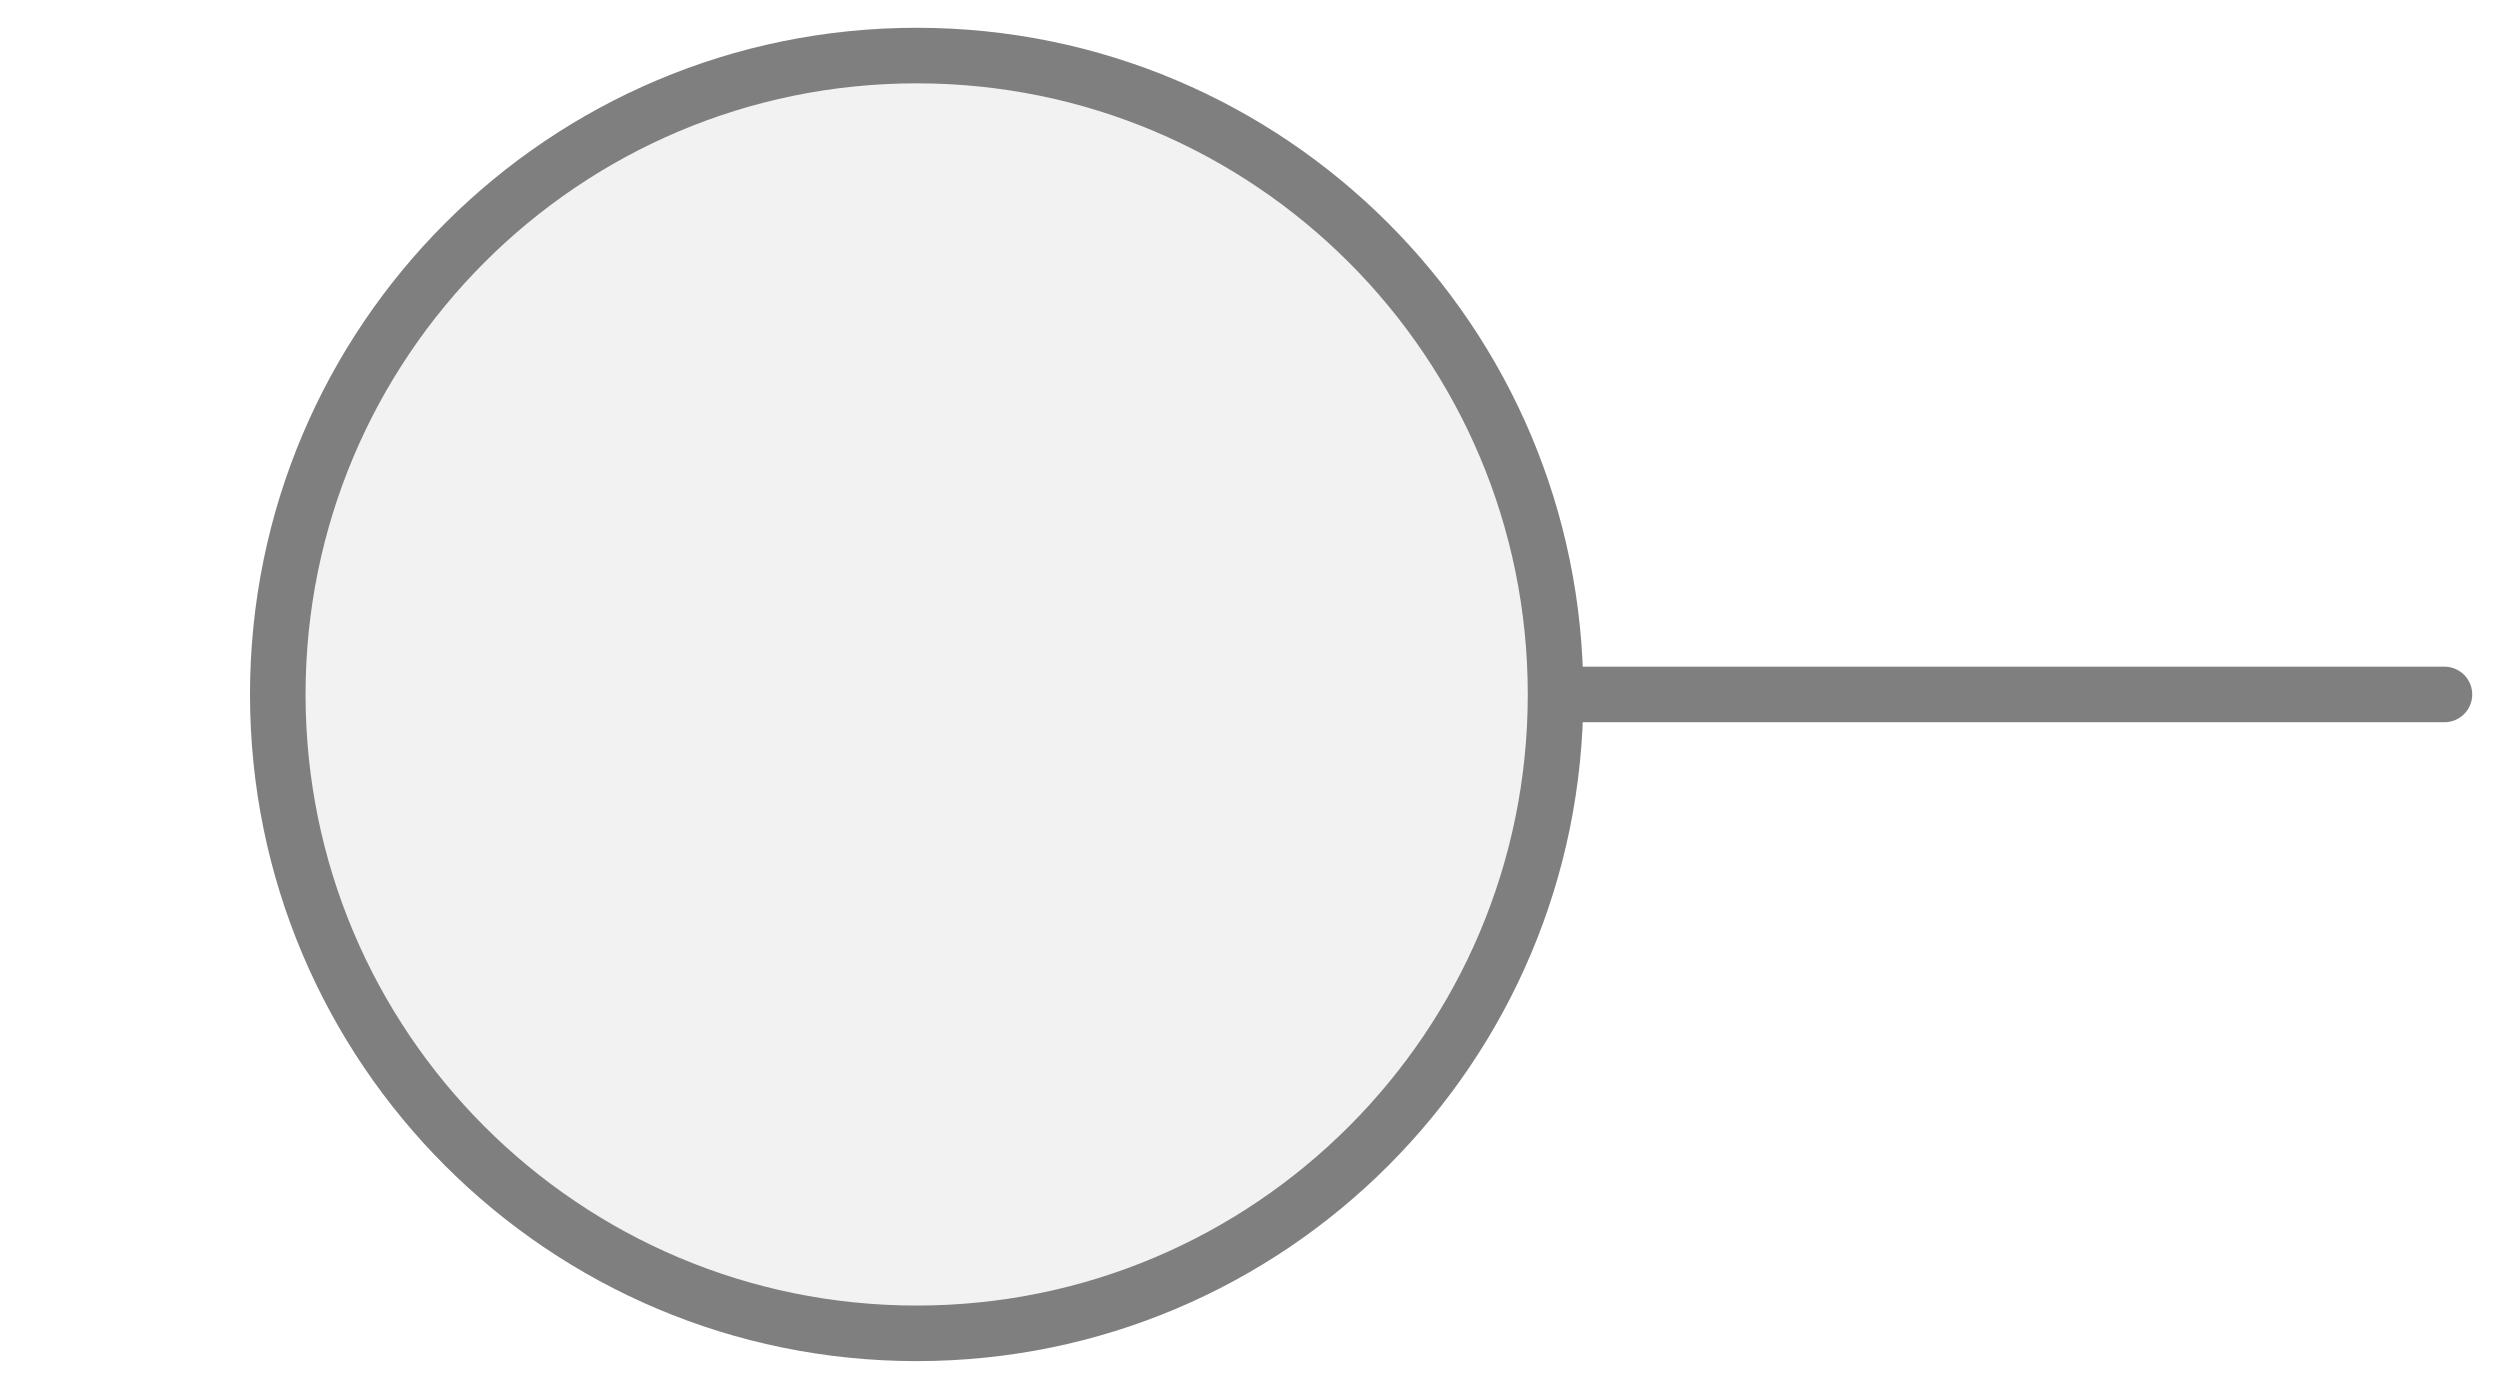
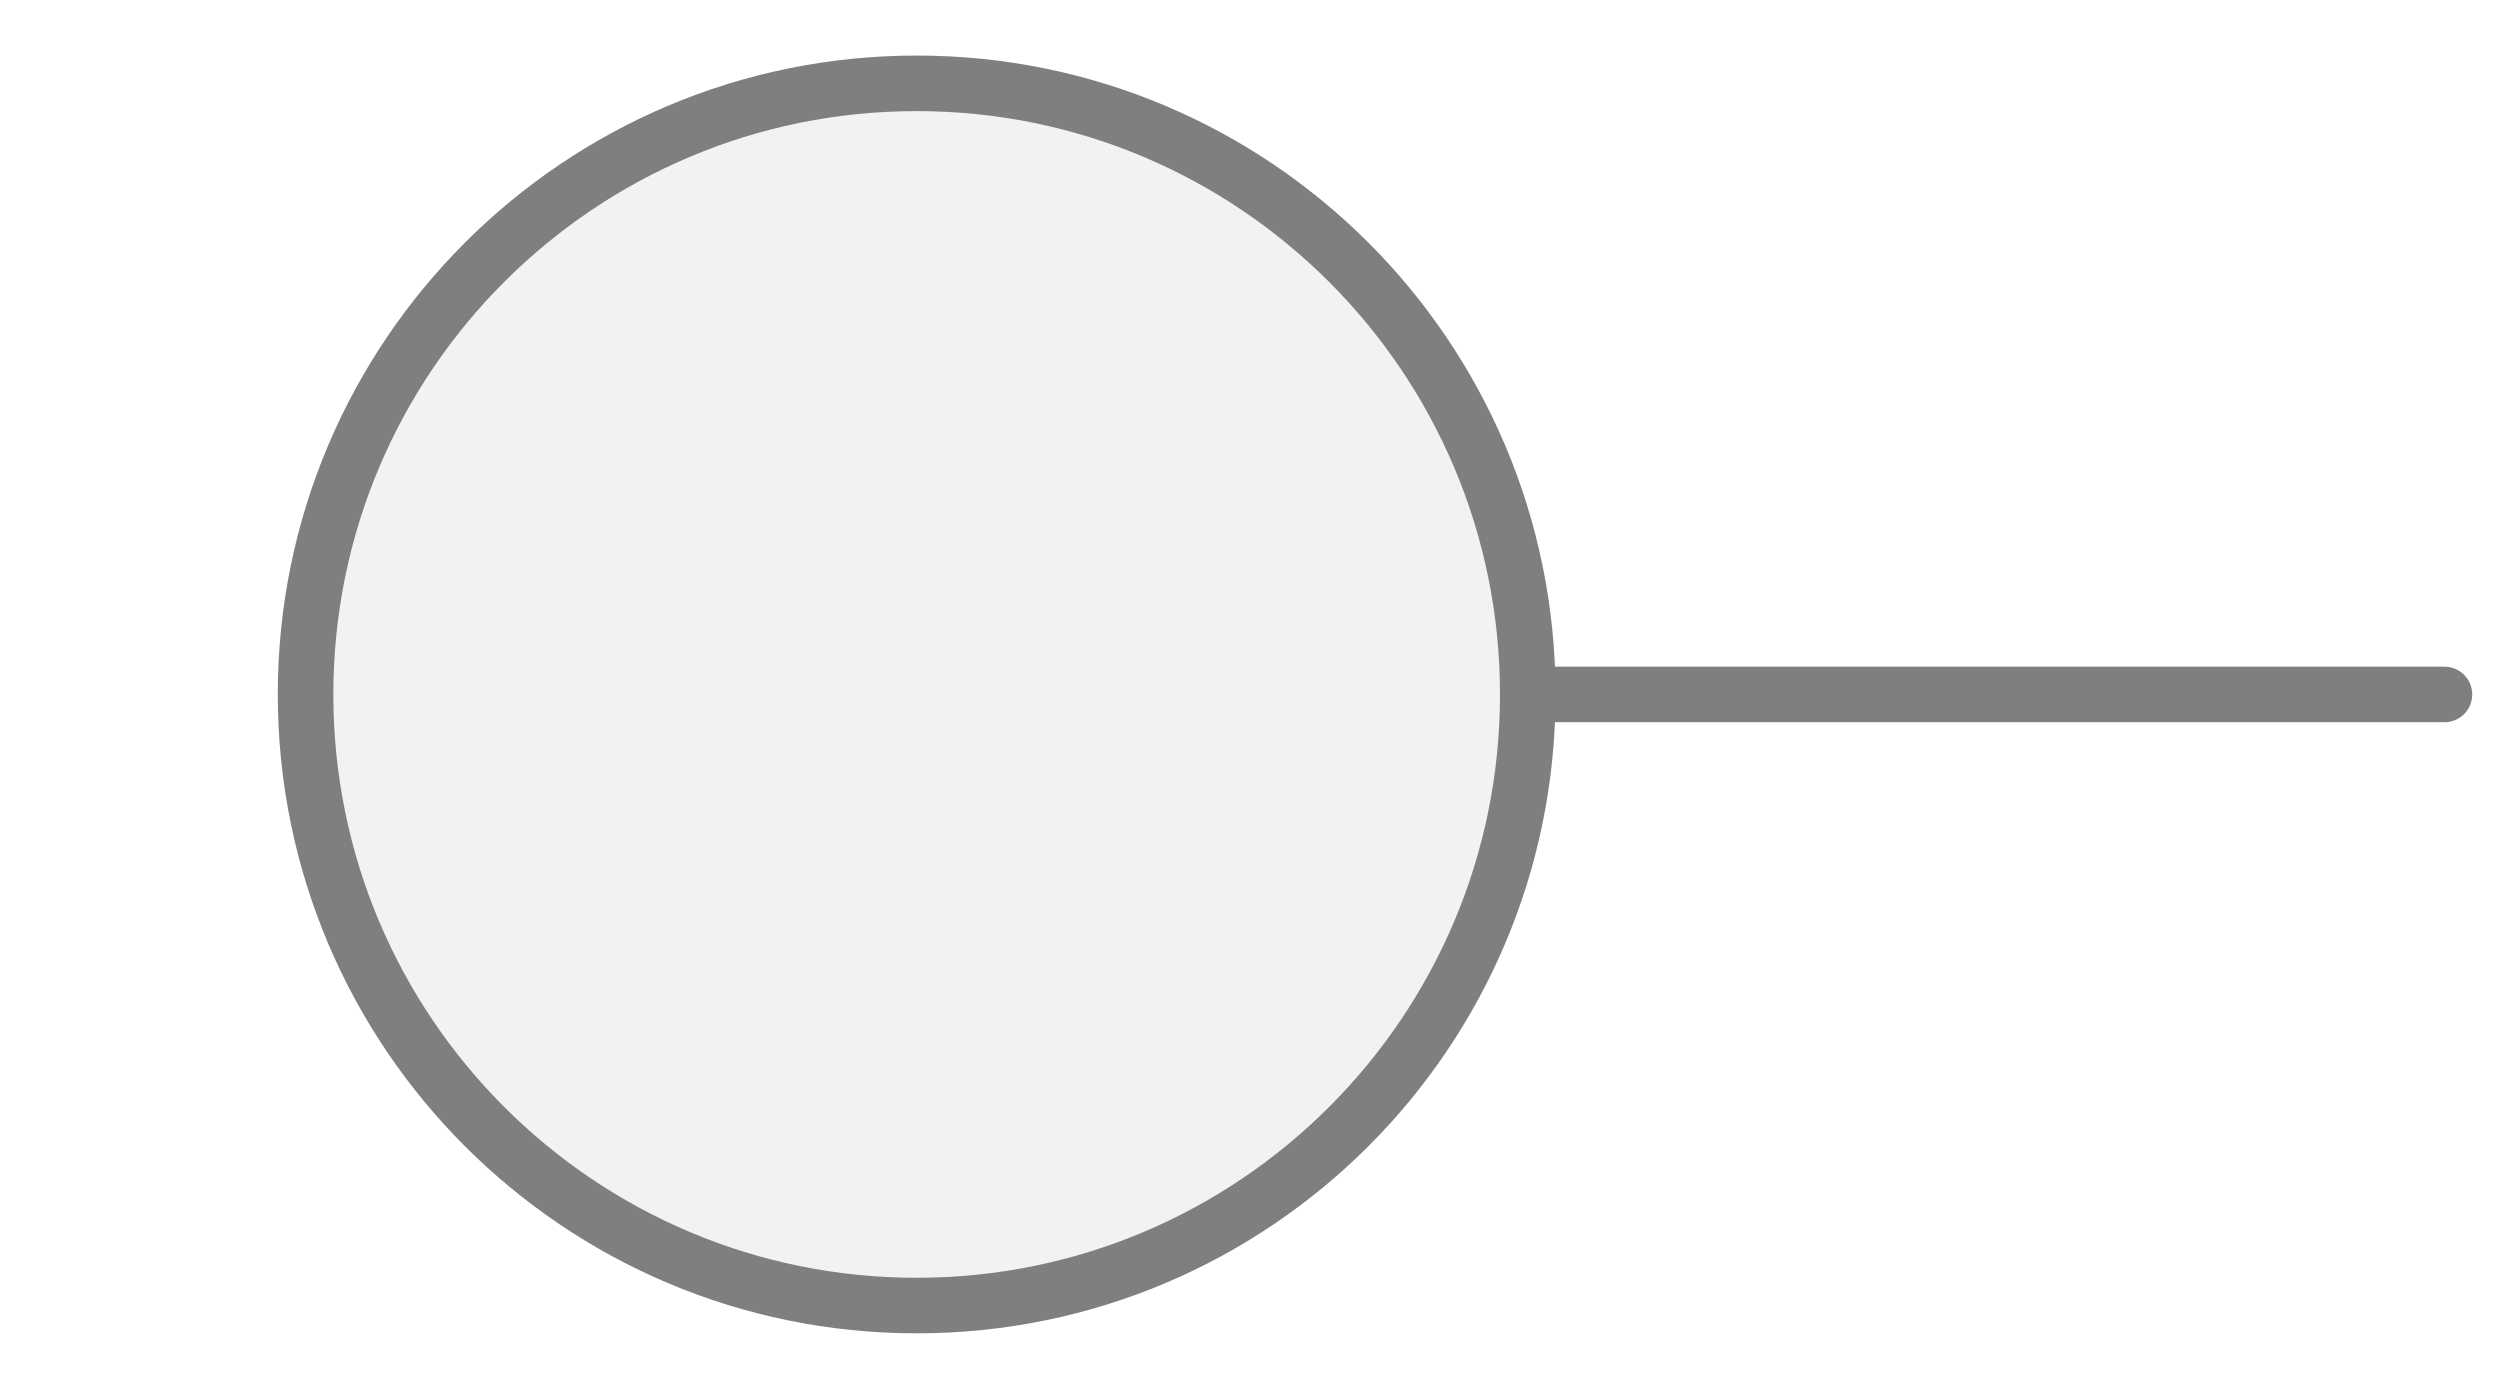
<svg xmlns="http://www.w3.org/2000/svg" width="45px" height="25px" viewBox="0 0 45 25">
-   <line x1="44" y1="12.5" x2="28" y2="12.5" stroke="#7f7f7f" stroke-width="1" stroke-linecap="round" />
-   <circle cx="16.5" cy="12.5" r="11.5" fill="#f2f2f2" stroke="#7f7f7f" stroke-width="1" />
+   <line x1="27.5" y1="12.5" x2="44" y2="12.5" stroke="#7f7f7f" stroke-width="1" stroke-linecap="round" />
+   <circle cx="16.5" cy="12.5" r="11" fill="#f2f2f2" stroke="#7f7f7f" stroke-width="1" />
</svg>
